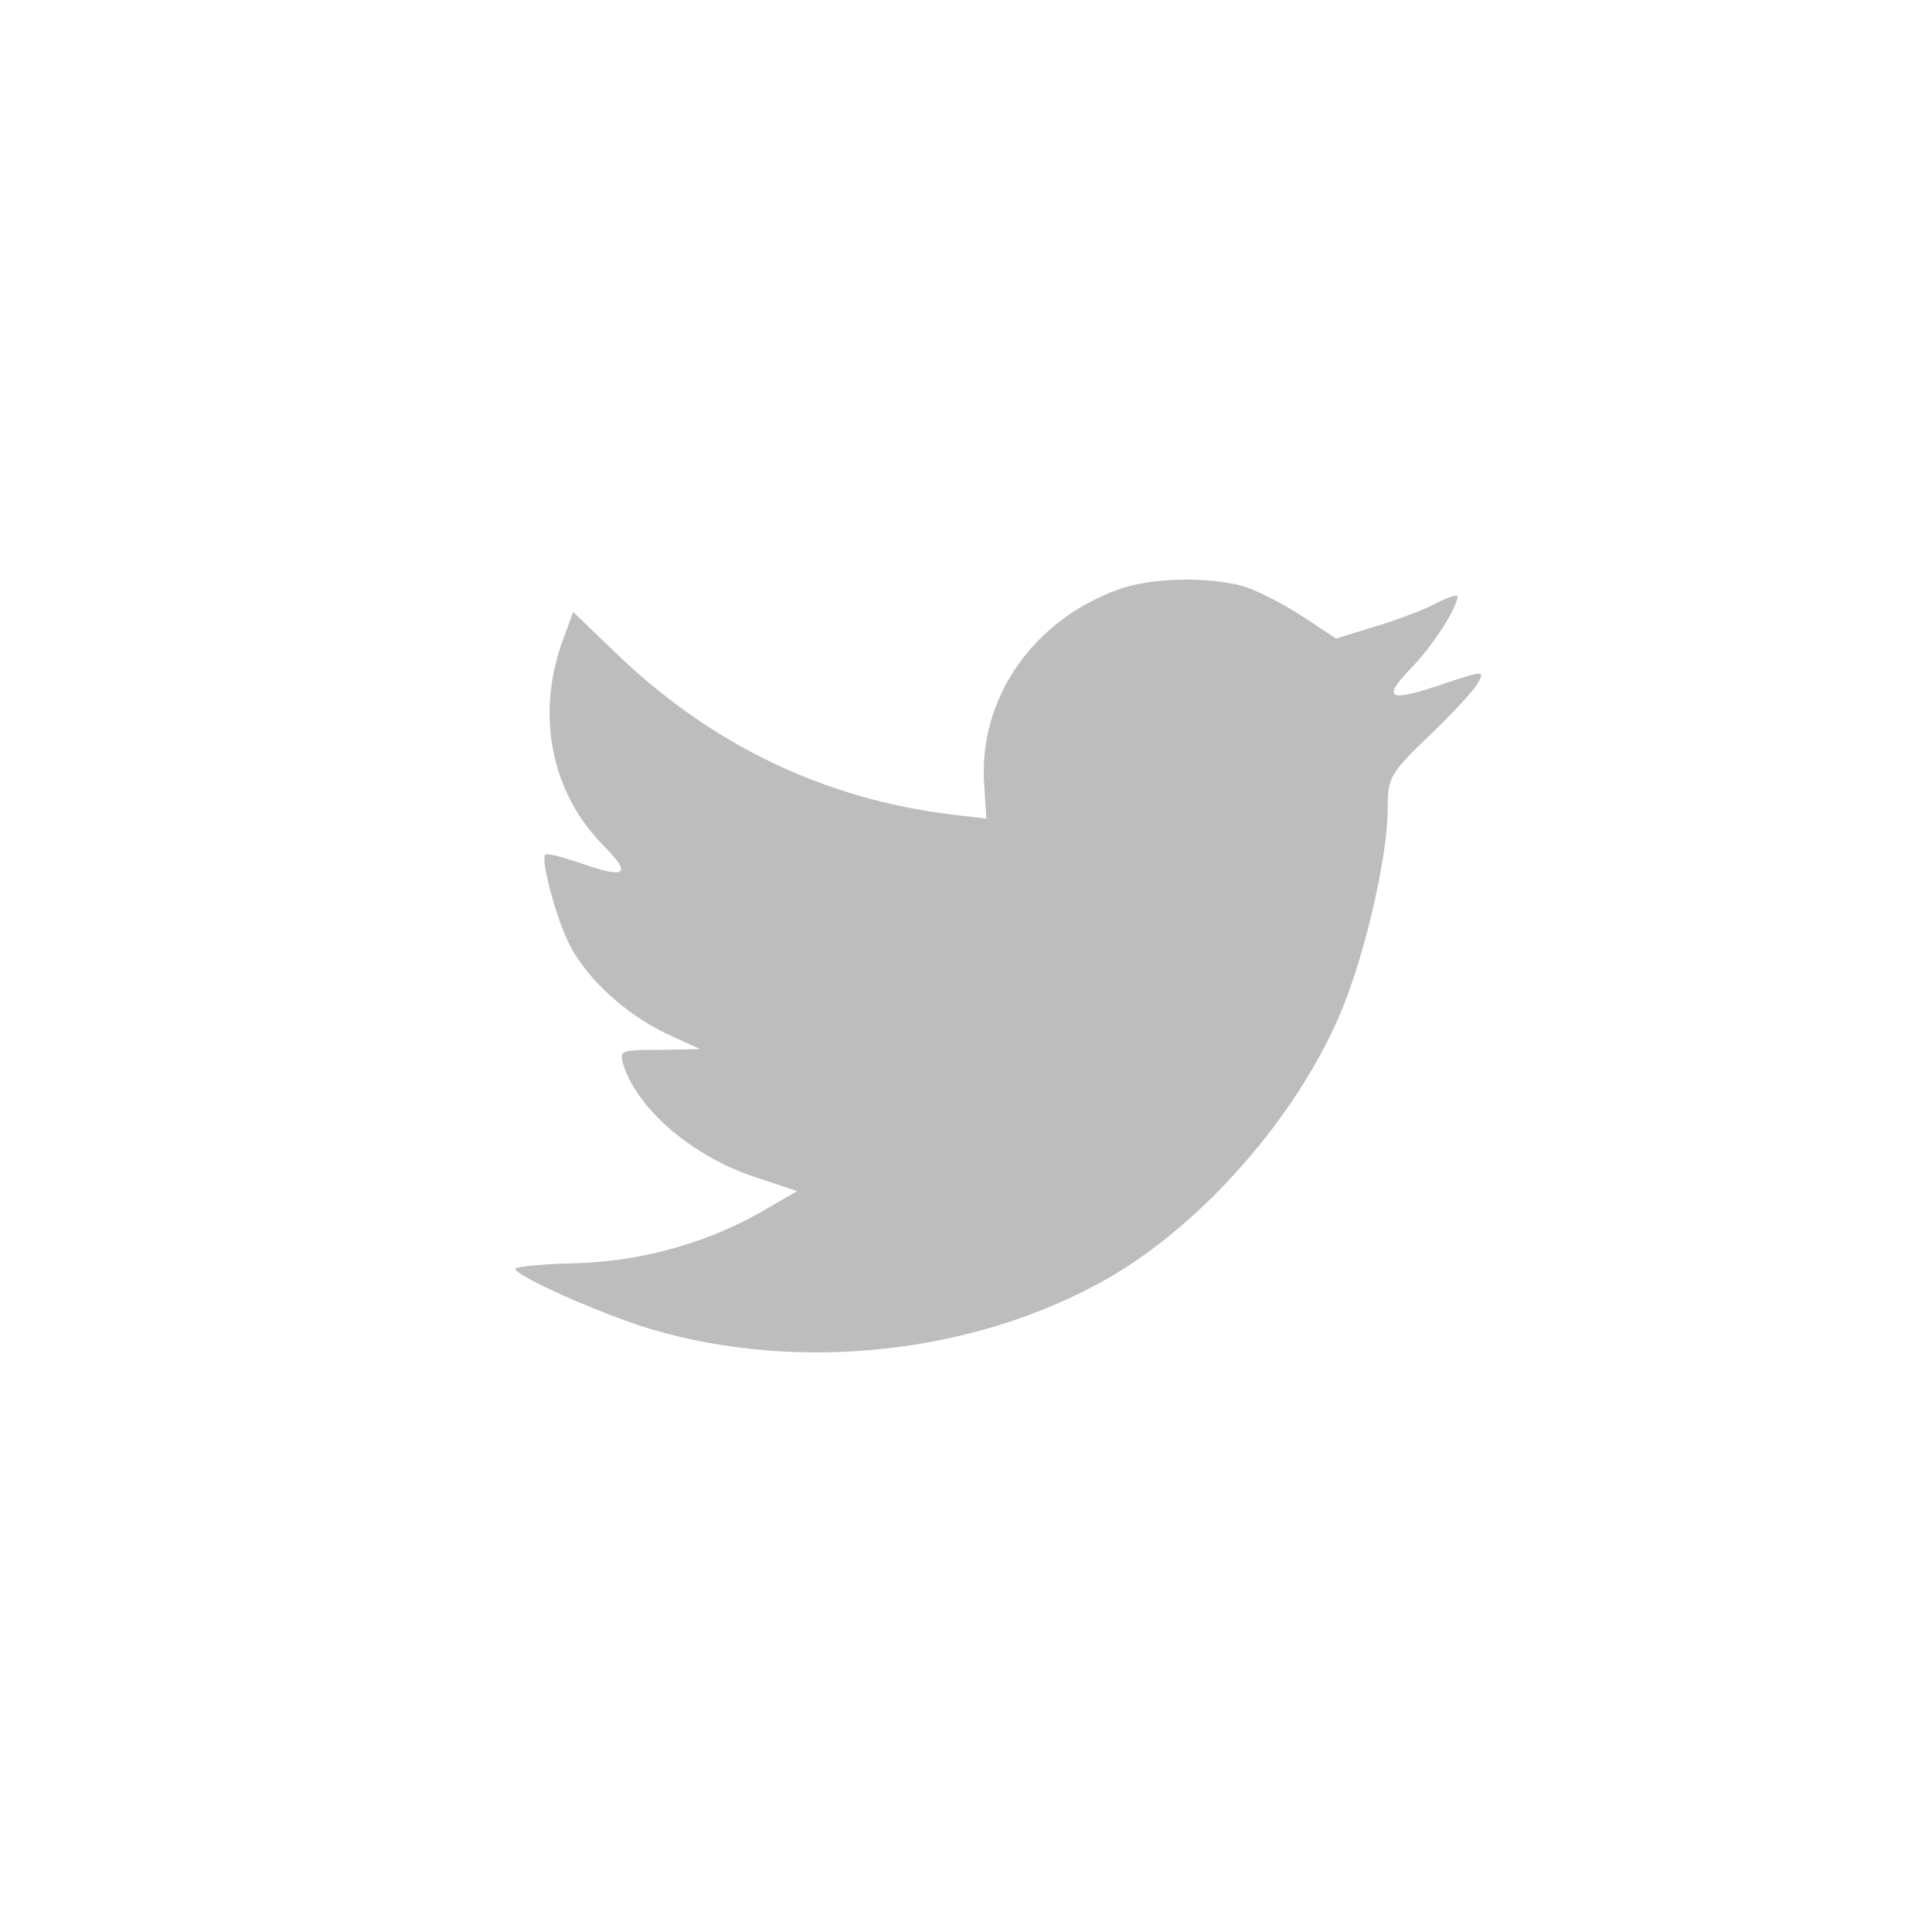
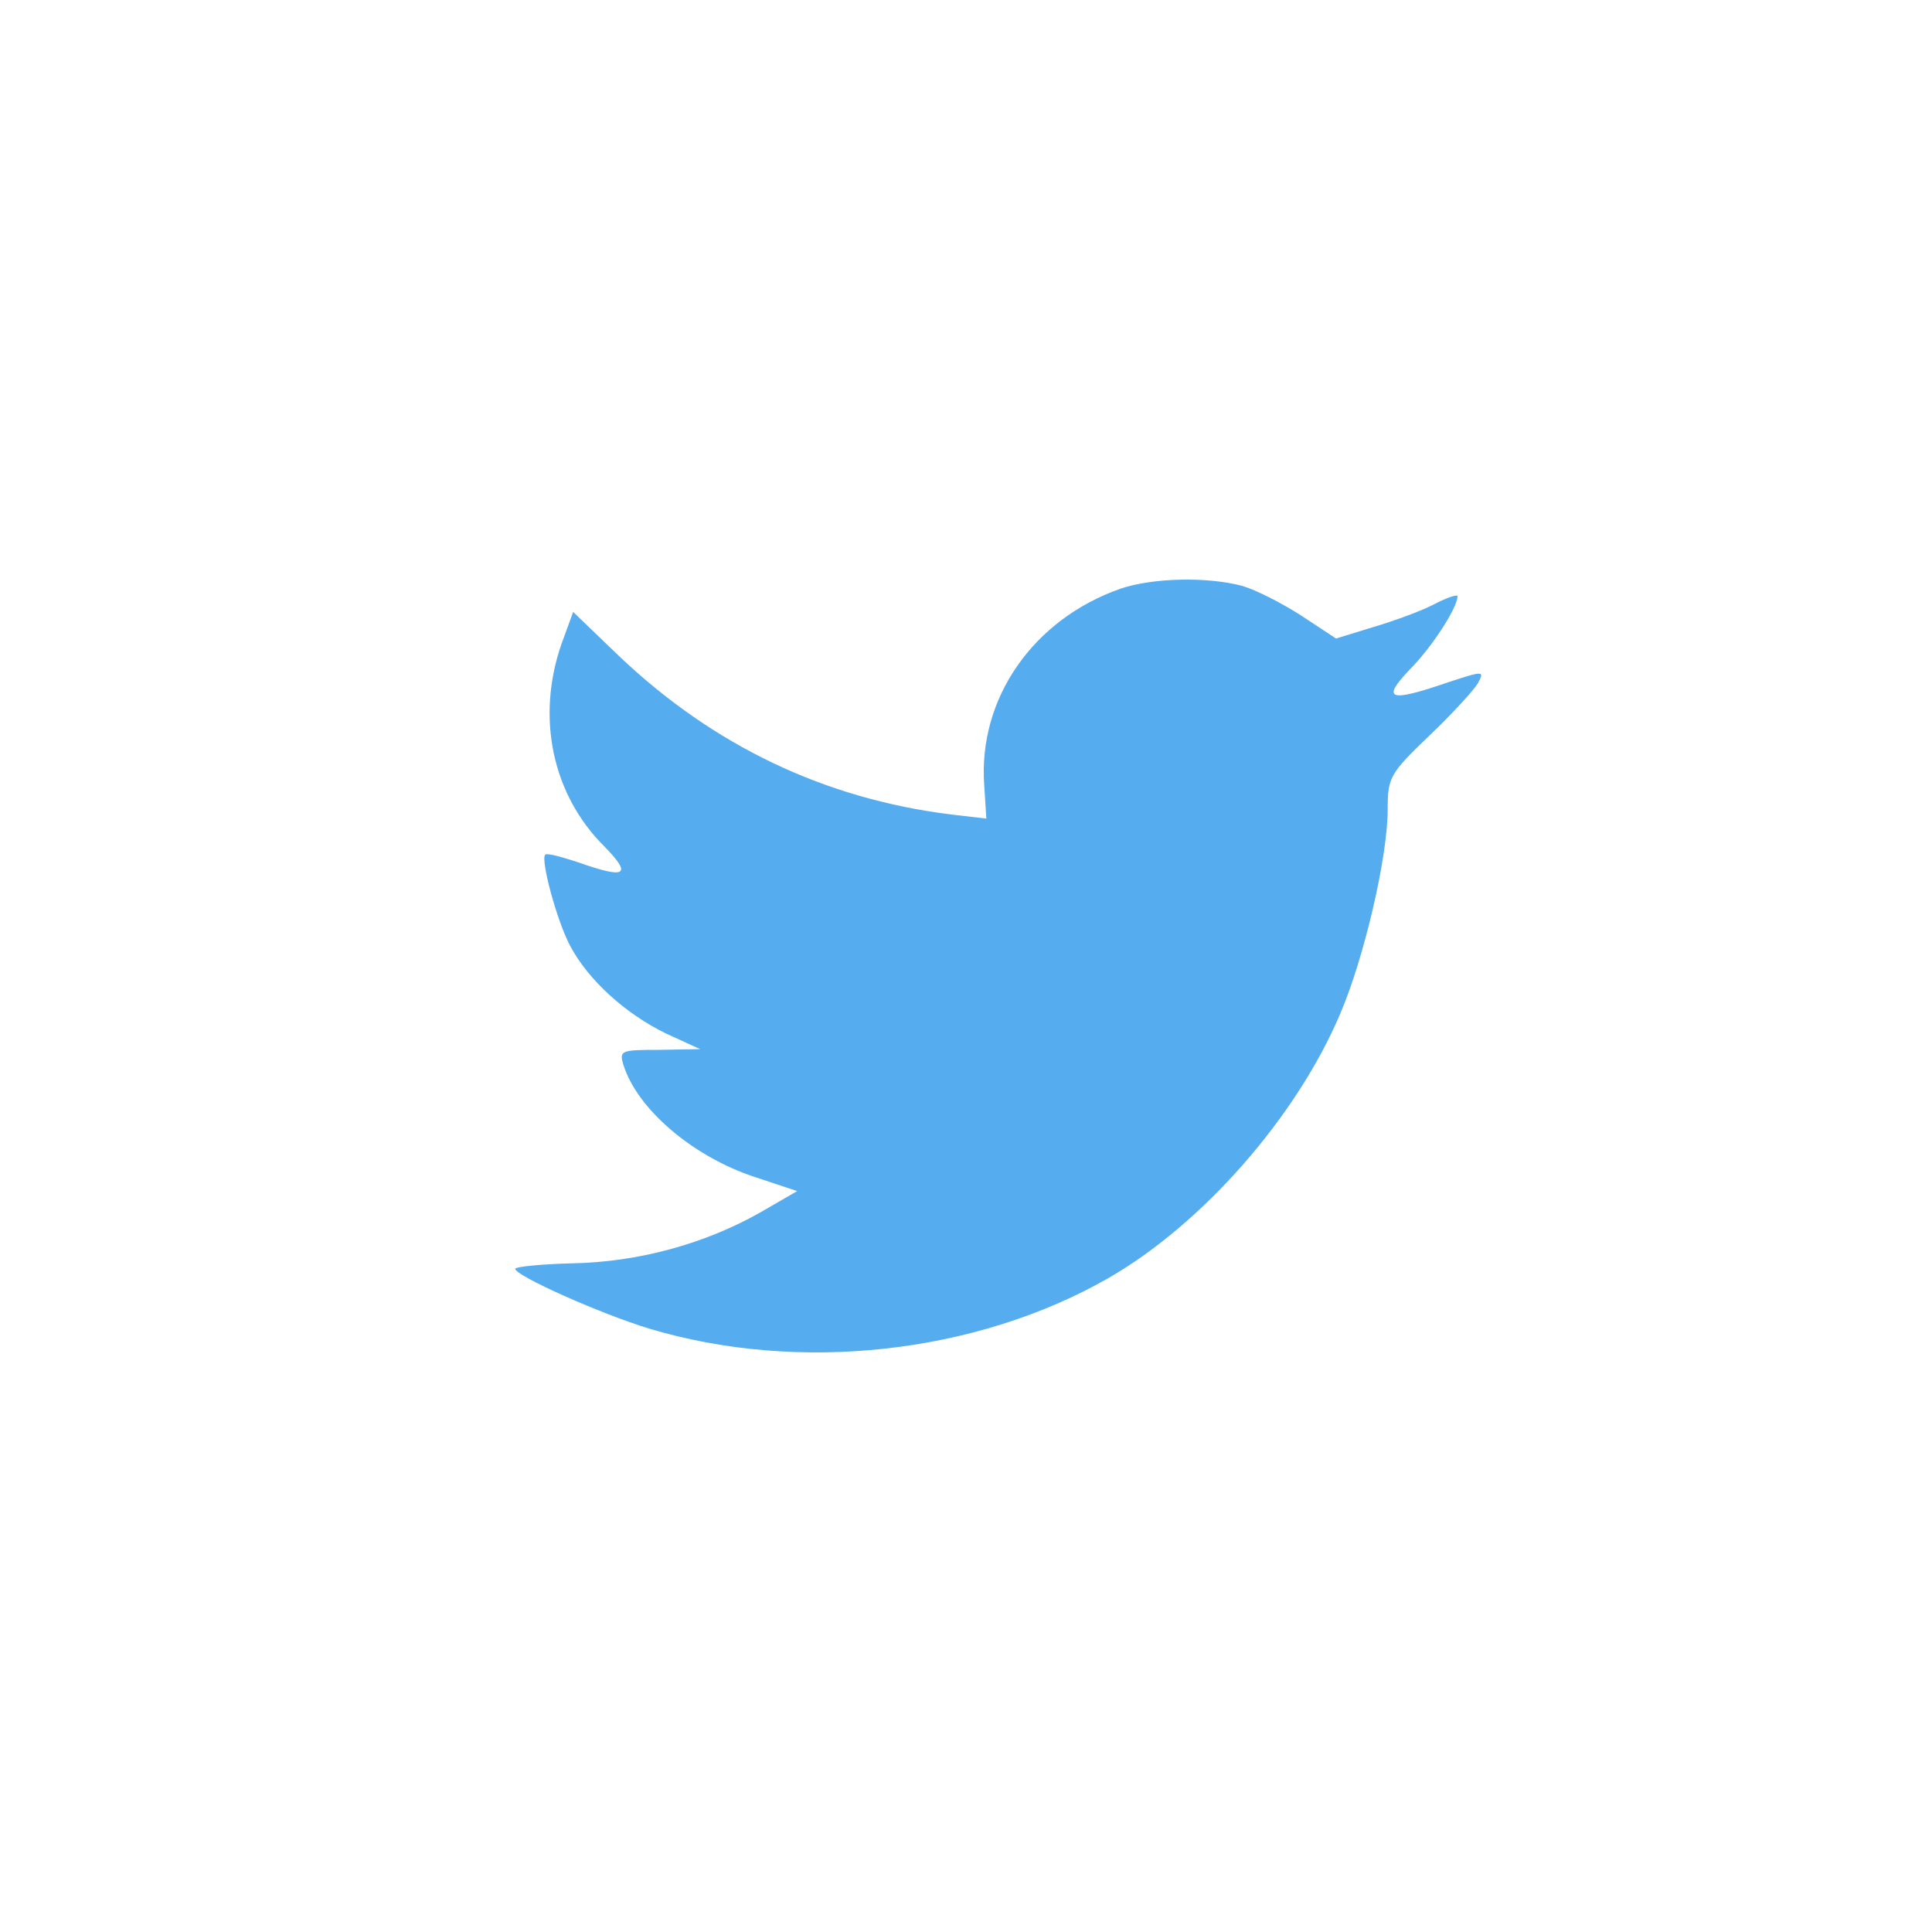
- <svg xmlns="http://www.w3.org/2000/svg" width="30" height="30" viewBox="0 0 30 30" fill="none">
-   <path fill-rule="evenodd" clip-rule="evenodd" d="M15.283 12.192L15.316 12.711L14.774 12.648C12.801 12.404 11.078 11.578 9.615 10.19L8.9 9.502L8.715 10.01C8.325 11.143 8.574 12.341 9.387 13.146C9.821 13.59 9.723 13.654 8.975 13.389C8.715 13.304 8.488 13.241 8.466 13.273C8.39 13.347 8.65 14.311 8.856 14.692C9.138 15.222 9.712 15.741 10.341 16.048L10.872 16.291L10.243 16.302C9.637 16.302 9.615 16.313 9.68 16.535C9.897 17.224 10.753 17.954 11.707 18.272L12.379 18.495L11.793 18.834C10.926 19.321 9.908 19.596 8.889 19.617C8.401 19.628 8 19.671 8 19.702C8 19.808 9.322 20.401 10.092 20.634C12.4 21.323 15.143 21.026 17.202 19.851C18.665 19.014 20.128 17.351 20.811 15.741C21.179 14.883 21.548 13.315 21.548 12.563C21.548 12.076 21.58 12.012 22.187 11.43C22.545 11.091 22.881 10.72 22.946 10.614C23.054 10.413 23.044 10.413 22.491 10.593C21.57 10.911 21.439 10.868 21.895 10.392C22.231 10.053 22.632 9.438 22.632 9.258C22.632 9.226 22.469 9.279 22.285 9.375C22.09 9.48 21.656 9.639 21.331 9.735L20.746 9.915L20.215 9.565C19.922 9.375 19.51 9.163 19.294 9.099C18.741 8.951 17.895 8.972 17.397 9.142C16.042 9.618 15.186 10.847 15.283 12.192Z" fill="#BDBDBD" />
+ <svg xmlns="http://www.w3.org/2000/svg" width="30" height="30" viewBox="0 0 30 30" fill="#55ACEE">
+   <path fill-rule="evenodd" clip-rule="evenodd" d="M15.283 12.192L15.316 12.711L14.774 12.648C12.801 12.404 11.078 11.578 9.615 10.19L8.9 9.502L8.715 10.01C8.325 11.143 8.574 12.341 9.387 13.146C9.821 13.59 9.723 13.654 8.975 13.389C8.715 13.304 8.488 13.241 8.466 13.273C8.39 13.347 8.65 14.311 8.856 14.692C9.138 15.222 9.712 15.741 10.341 16.048L10.872 16.291L10.243 16.302C9.637 16.302 9.615 16.313 9.68 16.535C9.897 17.224 10.753 17.954 11.707 18.272L12.379 18.495L11.793 18.834C10.926 19.321 9.908 19.596 8.889 19.617C8.401 19.628 8 19.671 8 19.702C8 19.808 9.322 20.401 10.092 20.634C12.4 21.323 15.143 21.026 17.202 19.851C18.665 19.014 20.128 17.351 20.811 15.741C21.179 14.883 21.548 13.315 21.548 12.563C21.548 12.076 21.58 12.012 22.187 11.43C22.545 11.091 22.881 10.72 22.946 10.614C23.054 10.413 23.044 10.413 22.491 10.593C21.57 10.911 21.439 10.868 21.895 10.392C22.231 10.053 22.632 9.438 22.632 9.258C22.632 9.226 22.469 9.279 22.285 9.375C22.09 9.48 21.656 9.639 21.331 9.735L20.746 9.915L20.215 9.565C19.922 9.375 19.51 9.163 19.294 9.099C18.741 8.951 17.895 8.972 17.397 9.142C16.042 9.618 15.186 10.847 15.283 12.192Z" />
</svg>
